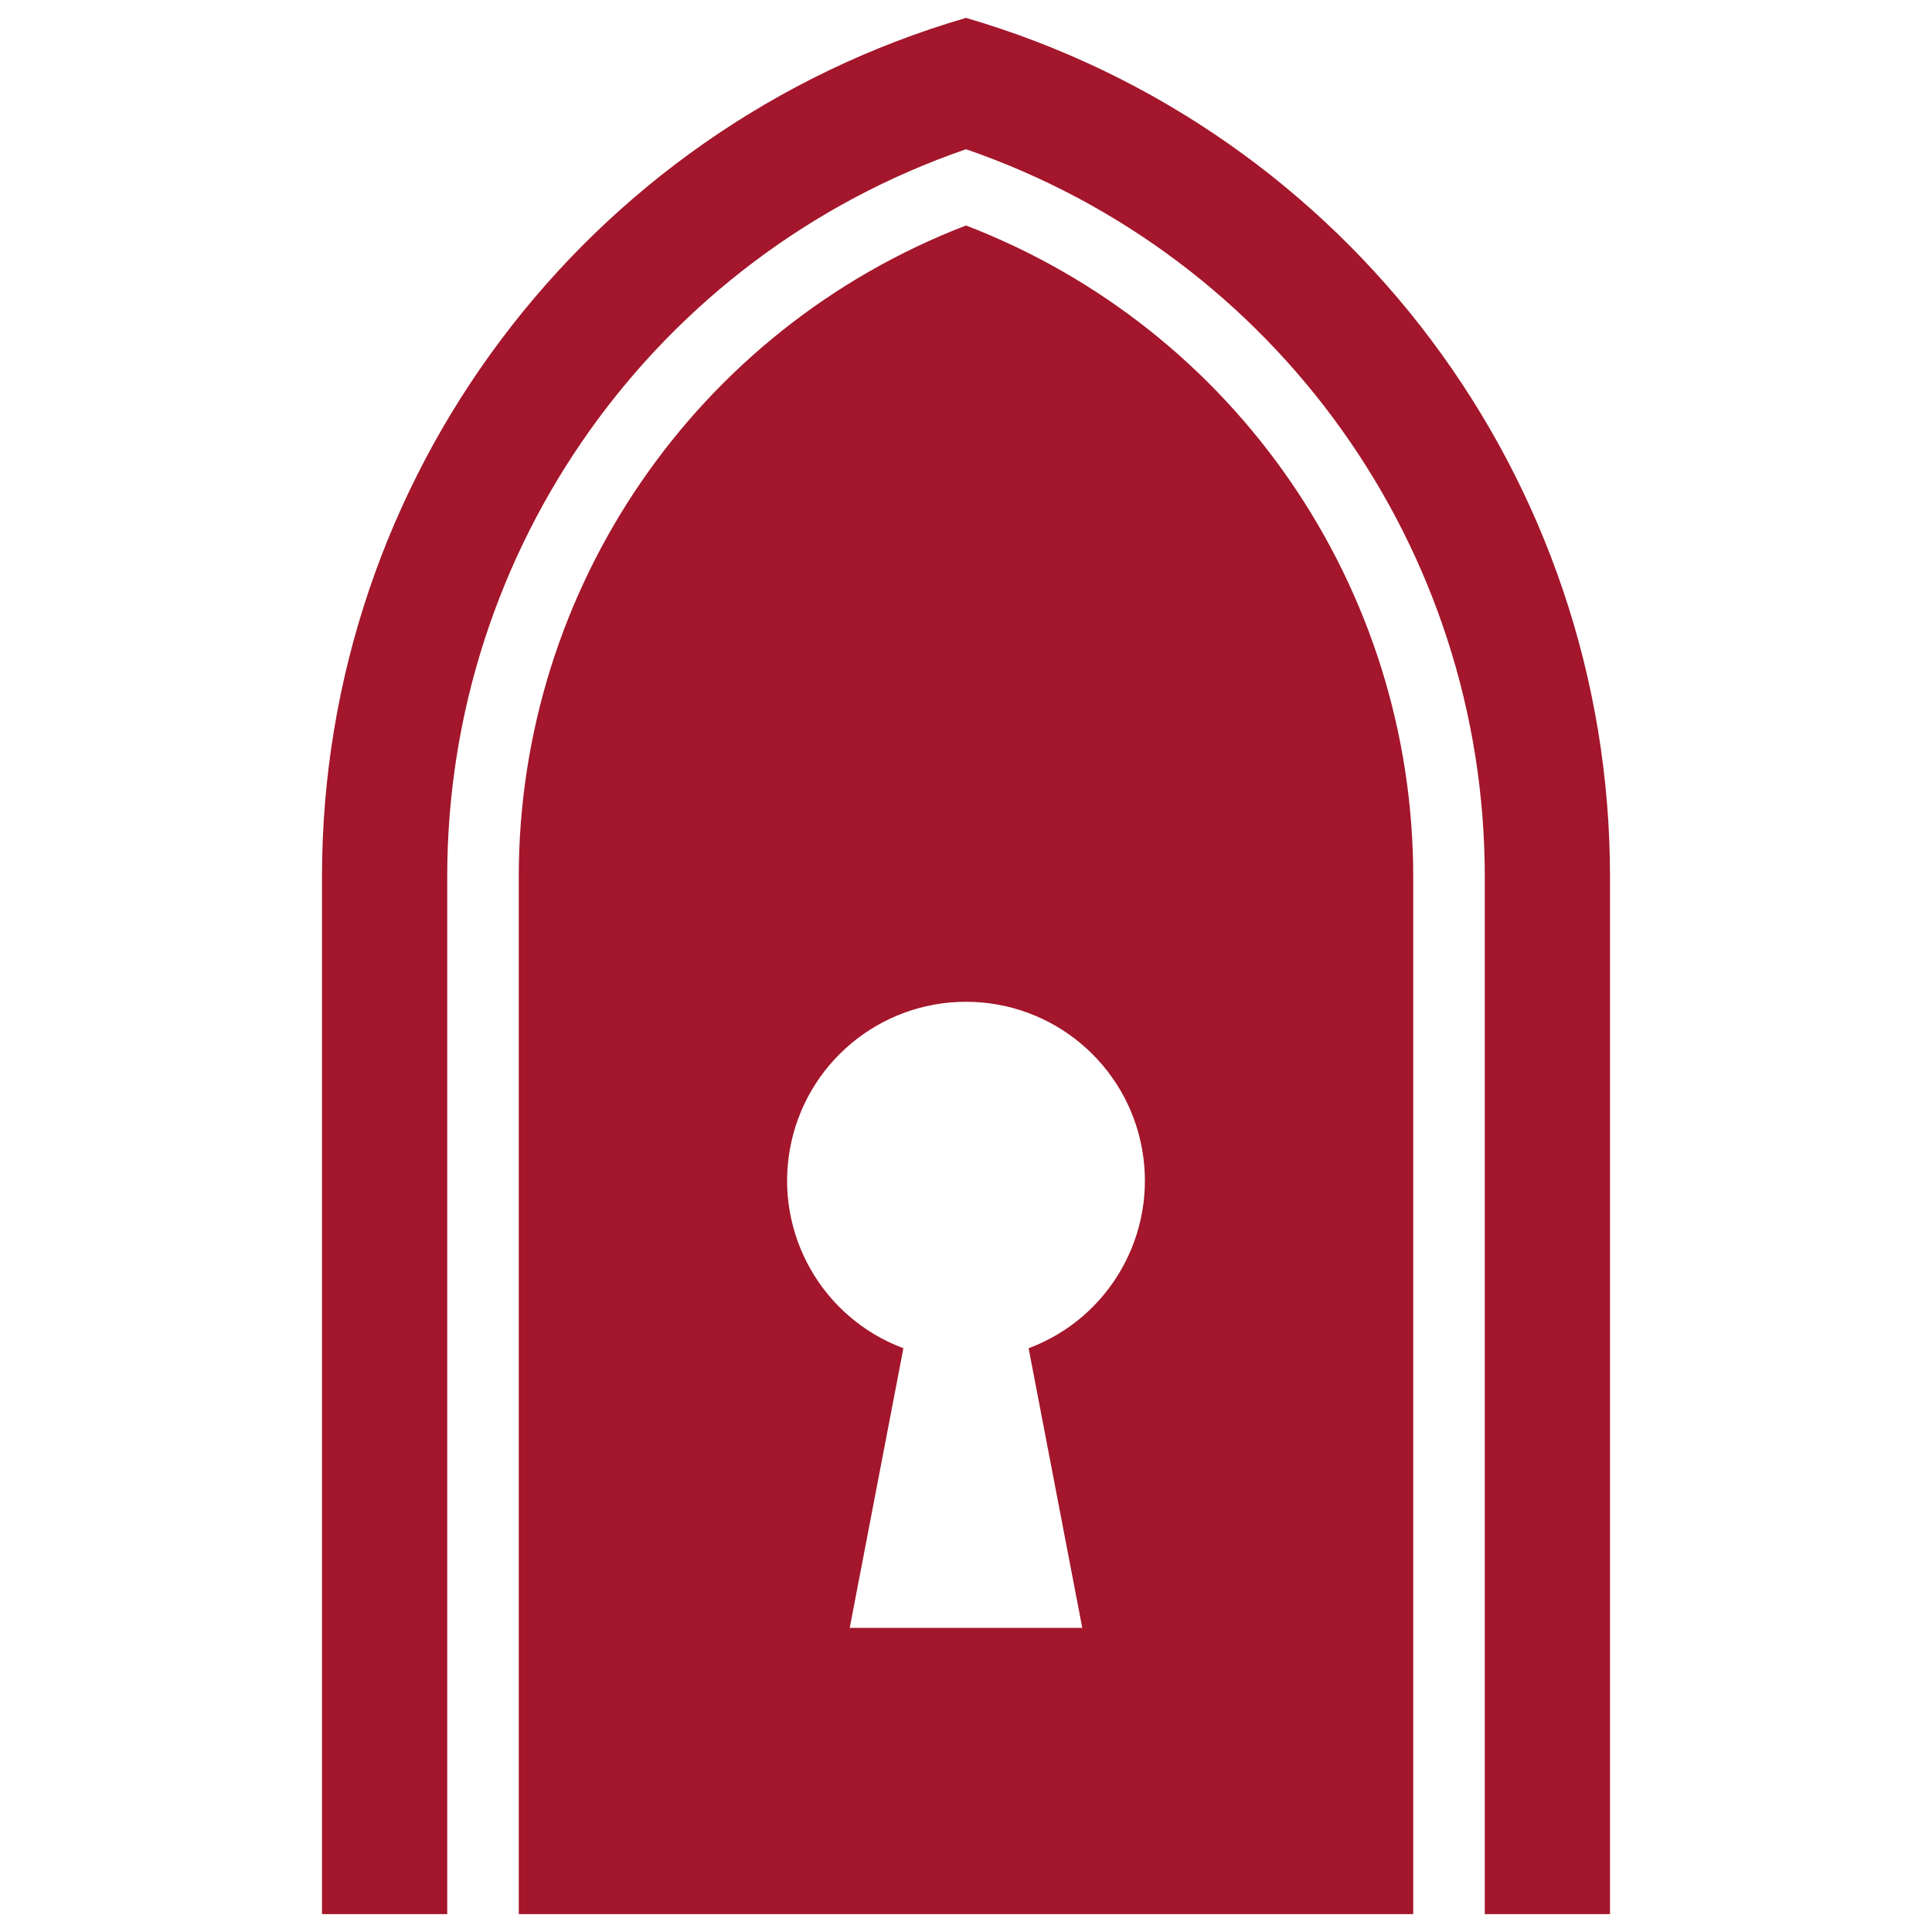
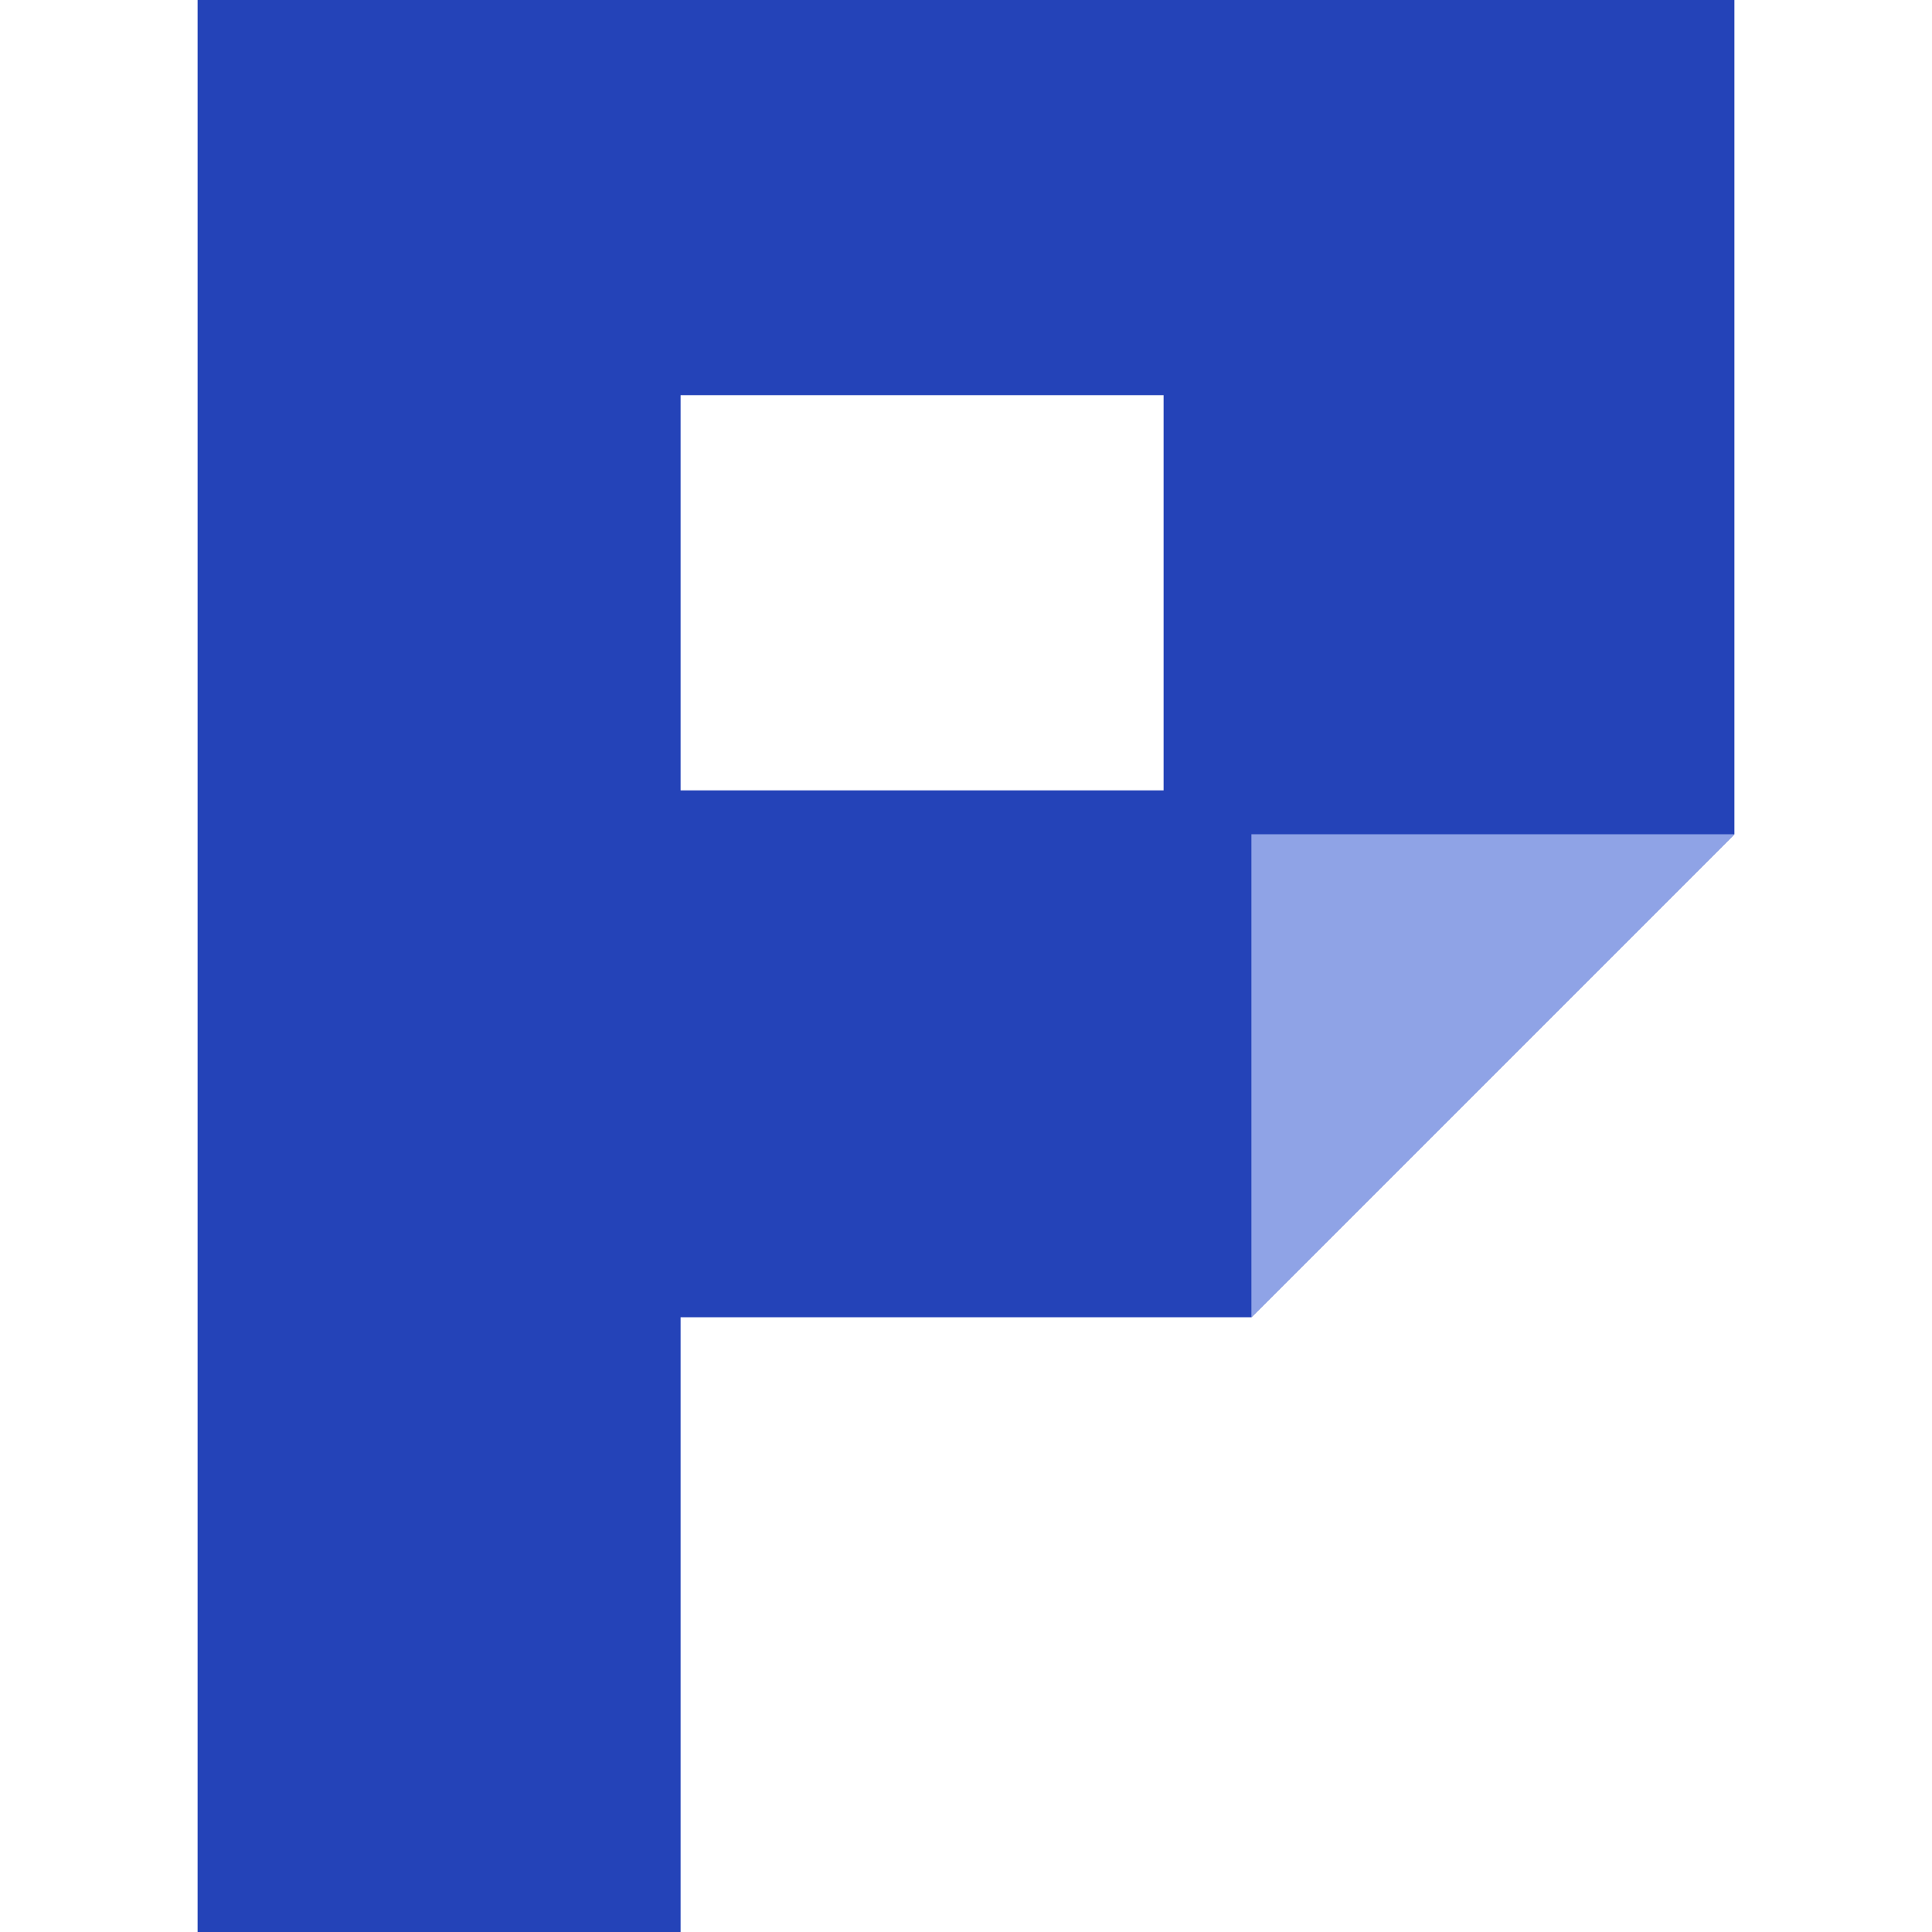
- <svg xmlns="http://www.w3.org/2000/svg" width="432" height="432" viewBox="40 36 432 432" role="img" aria-label="Passnote">
-   <style>path{fill:#a3162b}@media (prefers-color-scheme:dark){path{fill:#f2e8dc}}</style>
-   <g id="Layer_1" data-name="Layer 1">
-     <path d="M112 232 C112 143.111 170.667 64.889 256 40 C341.333 64.889 400 143.111 400 232 L400 464 L372 464 L372 232 C372.001 158.59 325.41 93.271 256 69.37 C186.59 93.271 139.999 158.59 140 232 L140 464 L112 464 Z M156 232 C156.009 167.459 195.761 109.588 256 86.42 C316.239 109.588 355.991 167.459 356 232 L356 464 L156 464 Z M256 260 C236.652 260 220.078 273.847 216.638 292.887 C213.197 311.926 223.876 330.698 242 337.47 L230 400 L282 400 L270 337.47 C288.124 330.698 298.803 311.926 295.362 292.887 C291.922 273.847 275.348 260 256 260 Z" />
-   </g>
+ <svg xmlns="http://www.w3.org/2000/svg" width="352" height="352" viewBox="76 80 352 352" role="img" aria-label="Passnote">
+   <style>.sheet{fill:#2443b8}.fold{fill:#8fa3e6}@media (prefers-color-scheme:dark){.sheet{fill:#f4f1e8}}</style>
+   <path d="M112 80 H392 V232 L304 320 H200 V432 H112 Z M200 152 H288 V224 H200 Z" class="sheet" fill-rule="evenodd" />
+   <path d="M392 232 L304 320 V232 Z" class="fold" />
</svg>
